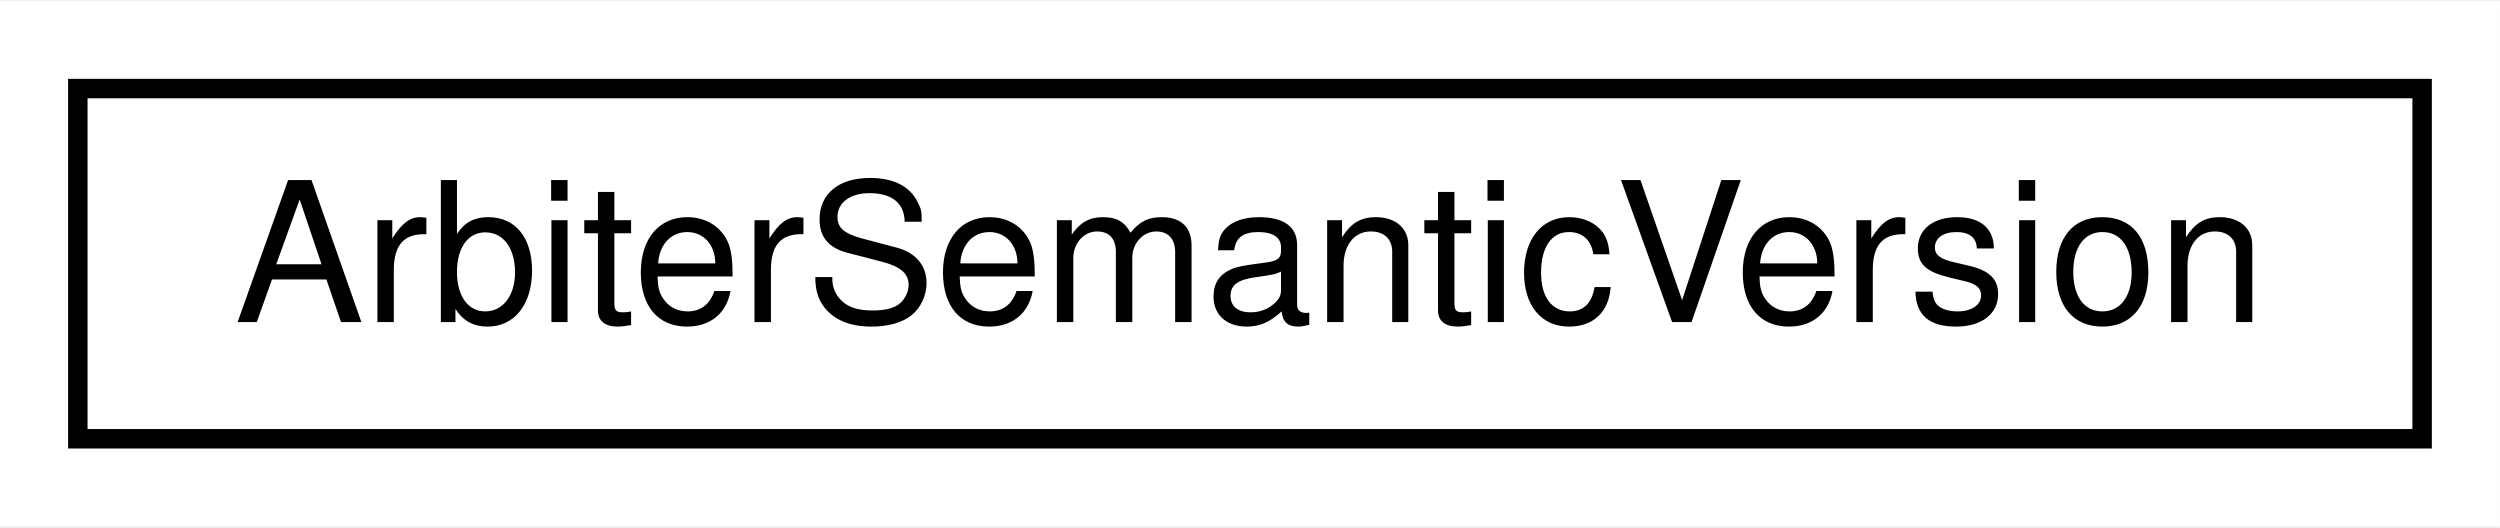
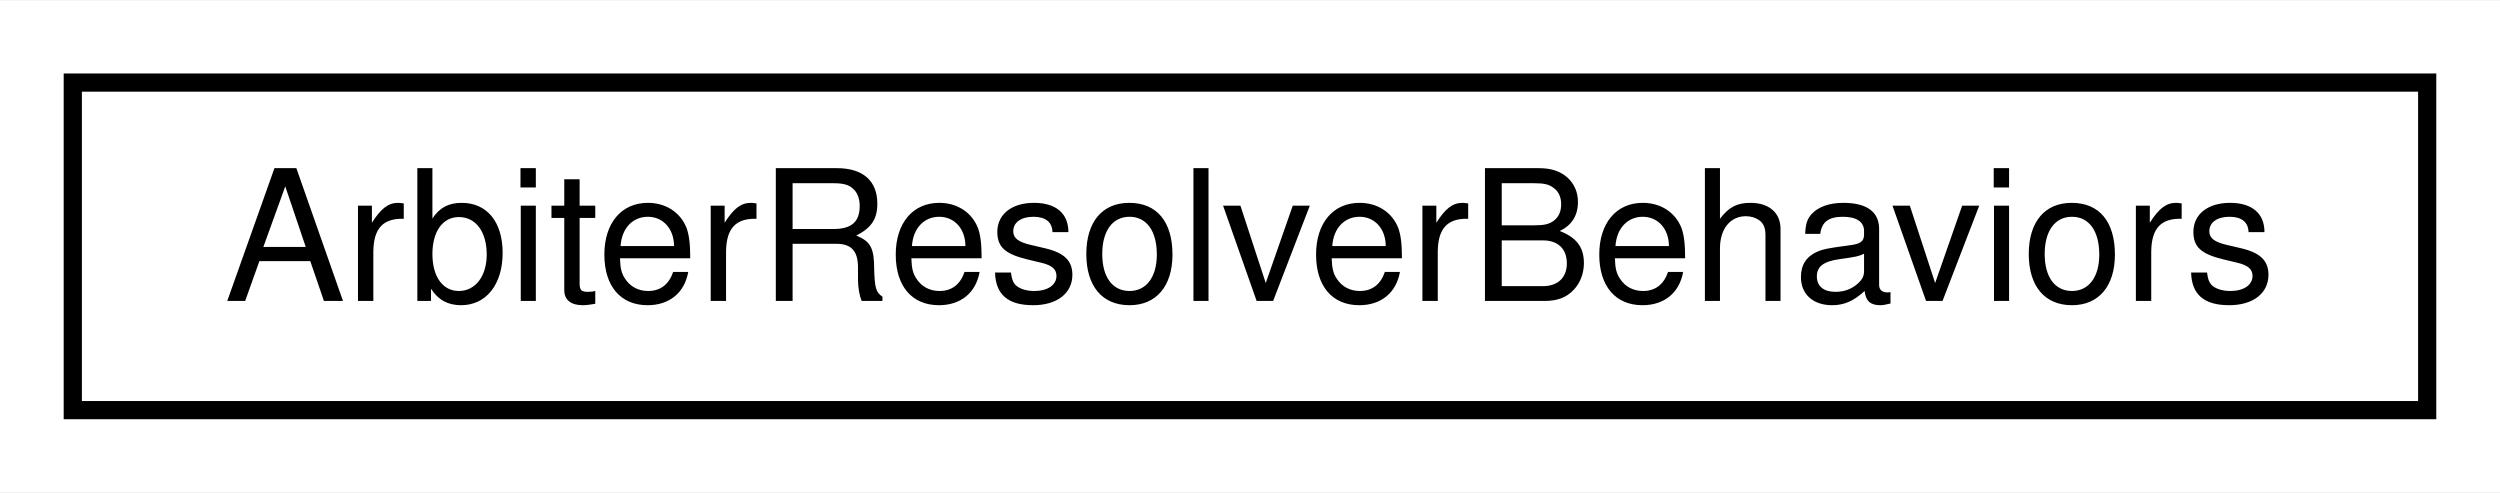
- <svg xmlns="http://www.w3.org/2000/svg" xmlns:xlink="http://www.w3.org/1999/xlink" width="128pt" height="27pt" viewBox="0.00 0.00 128.50 27.00">
+ <svg xmlns="http://www.w3.org/2000/svg" xmlns:xlink="http://www.w3.org/1999/xlink" width="137pt" height="27pt" viewBox="0.00 0.00 137.38 27.00">
  <g id="graph0" class="graph" transform="scale(1 1) rotate(0) translate(4 23)">
-     <polygon fill="white" stroke="none" points="-4,4 -4,-23 124.497,-23 124.497,4 -4,4" />
+     <polygon fill="white" stroke="none" points="-4,4 -4,-23 133.379,-23 133.379,4 -4,4" />
    <g id="node1" class="node">
      <g id="a_node1">
-         <a xlink:href="struct_arbiter_semantic_version.html" target="_top" xlink:title="Represents a semantic version, as defined by semver.org. ">
-           <polygon fill="white" stroke="black" points="0,-0.5 0,-18.5 120.497,-18.5 120.497,-0.5 0,-0.5" />
-           <text text-anchor="middle" x="60.248" y="-6.5" font-family="Helvetica,sans-Serif" font-size="10.00">ArbiterSemanticVersion</text>
+         <a xlink:href="struct_arbiter_resolver_behaviors.html" target="_top" xlink:title="User-provided behaviors for how dependency resolution should work. ">
+           <polygon fill="white" stroke="black" points="0,-0.5 0,-18.5 129.379,-18.5 129.379,-0.5 0,-0.5" />
+           <text text-anchor="middle" x="64.689" y="-6.5" font-family="Helvetica,sans-Serif" font-size="10.00">ArbiterResolverBehaviors</text>
        </a>
      </g>
    </g>
  </g>
</svg>
